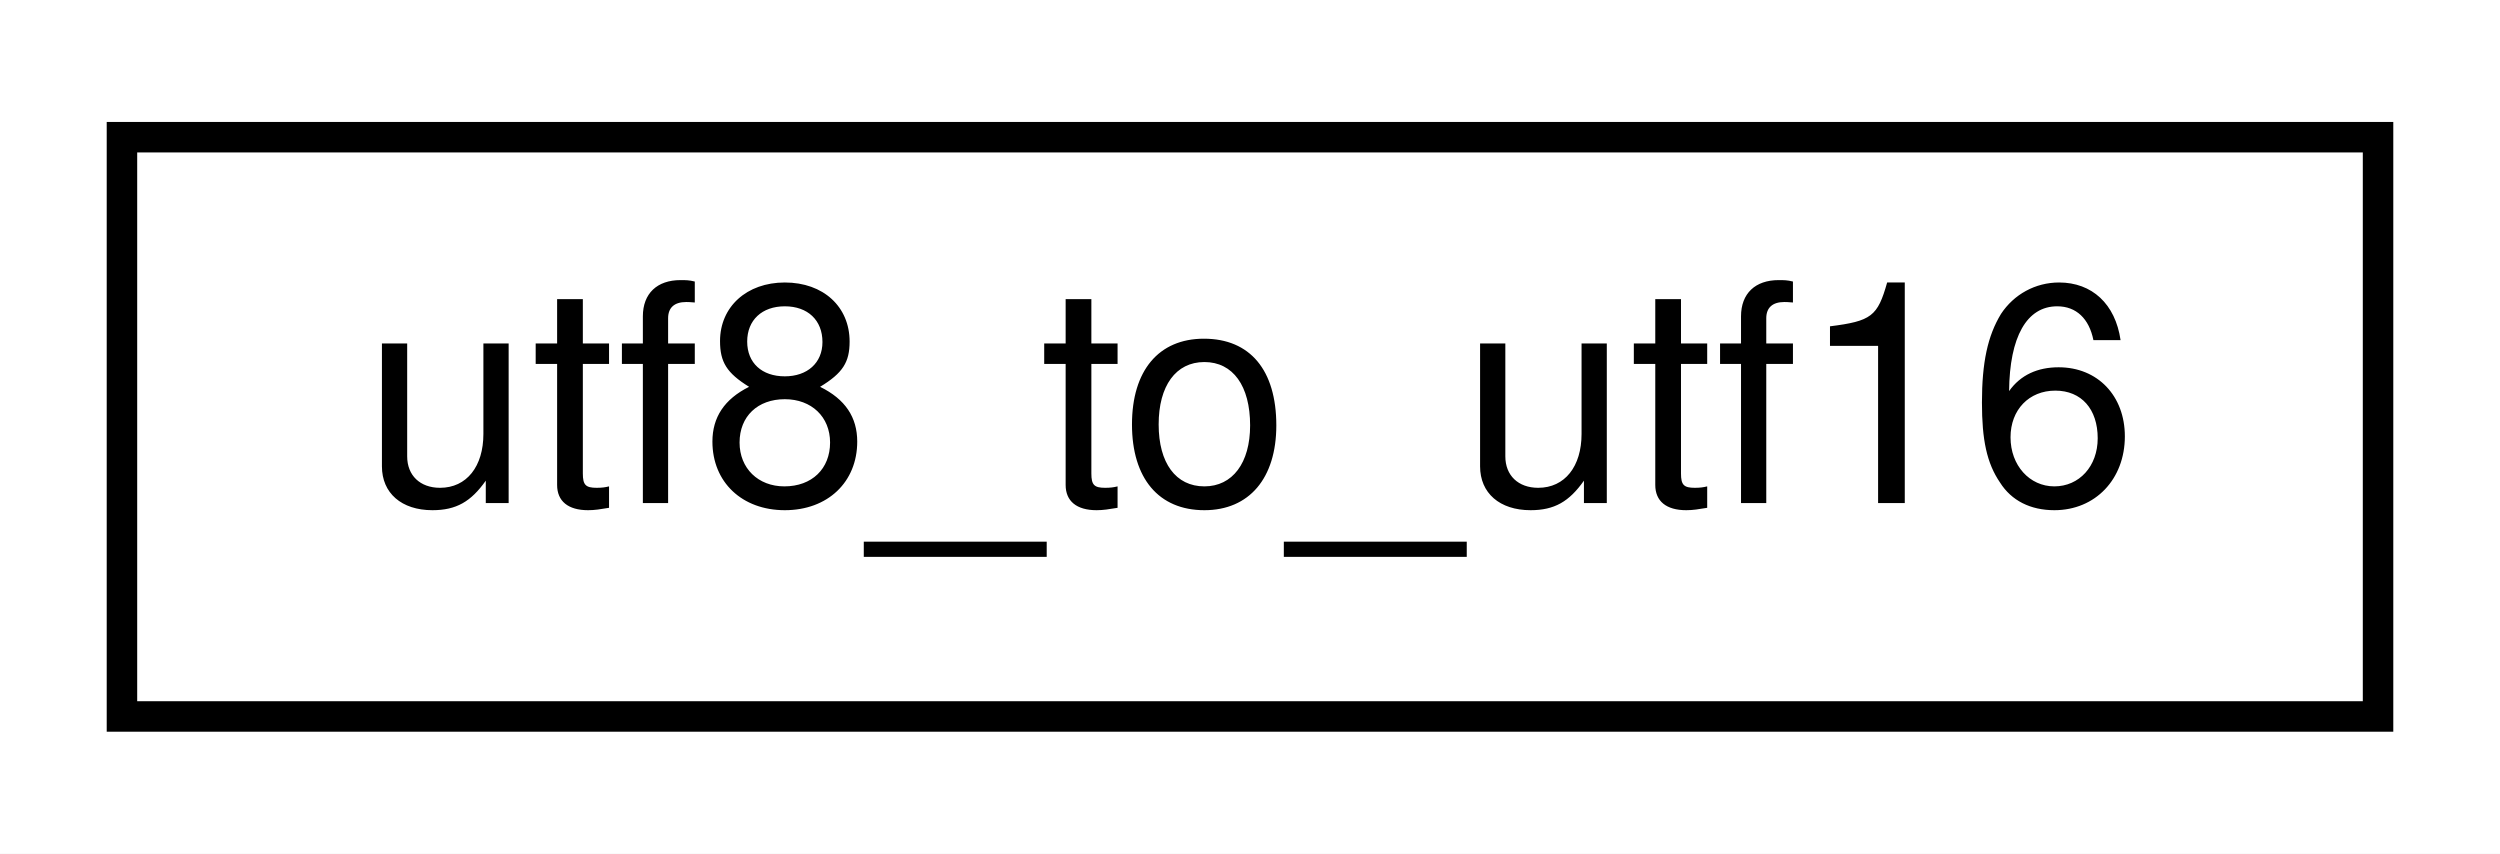
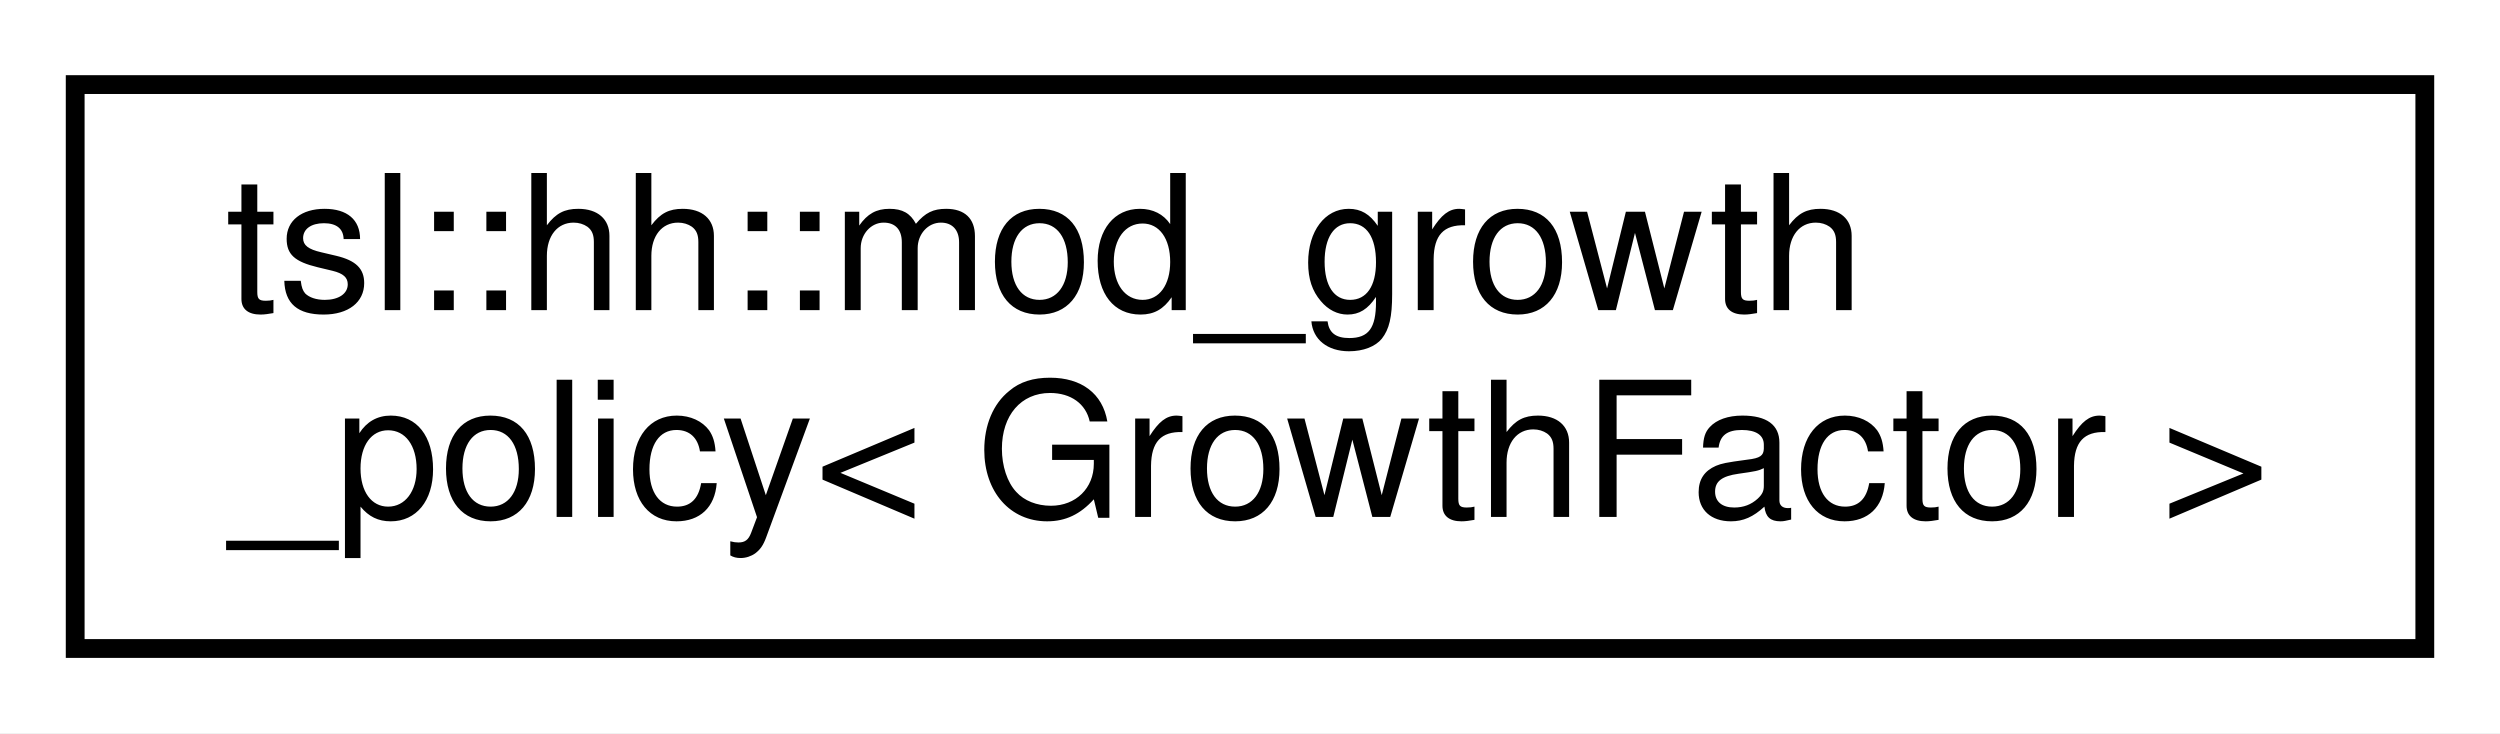
- <svg xmlns="http://www.w3.org/2000/svg" xmlns:xlink="http://www.w3.org/1999/xlink" width="82pt" height="28pt" viewBox="0.00 0.00 82.00 28.00">
-   <g id="graph0" class="graph" transform="scale(1 1) rotate(0) translate(4 24)">
-     <polygon fill="white" stroke="transparent" points="-4,4 -4,-24 78,-24 78,4 -4,4" />
+ <svg xmlns="http://www.w3.org/2000/svg" xmlns:xlink="http://www.w3.org/1999/xlink" width="133pt" height="39pt" viewBox="0.00 0.00 133.00 39.00">
+   <g id="graph0" class="graph" transform="scale(1 1) rotate(0) translate(4 35)">
+     <polygon fill="white" stroke="transparent" points="-4,4 -4,-35 129,-35 129,4 -4,4" />
    <g id="node1" class="node">
      <g id="a_node1">
-         <a xlink:href="classutf8__to__utf16.html" target="_top" xlink:title=" ">
-           <polygon fill="white" stroke="black" points="0,-0.5 0,-19.5 74,-19.5 74,-0.5 0,-0.5" />
-           <text text-anchor="middle" x="37" y="-7.5" font-family="Helvetica,sans-Serif" font-size="10.00">utf8_to_utf16</text>
+         <a xlink:href="classtsl_1_1hh_1_1mod__growth__policy.html" target="_top" xlink:title=" ">
+           <polygon fill="white" stroke="black" points="0,-0.5 0,-30.5 125,-30.5 125,-0.5 0,-0.5" />
+           <text text-anchor="start" x="8" y="-18.5" font-family="Helvetica,sans-Serif" font-size="10.00">tsl::hh::mod_growth</text>
+           <text text-anchor="middle" x="62.5" y="-7.5" font-family="Helvetica,sans-Serif" font-size="10.00">_policy&lt; GrowthFactor &gt;</text>
        </a>
      </g>
    </g>
  </g>
</svg>
